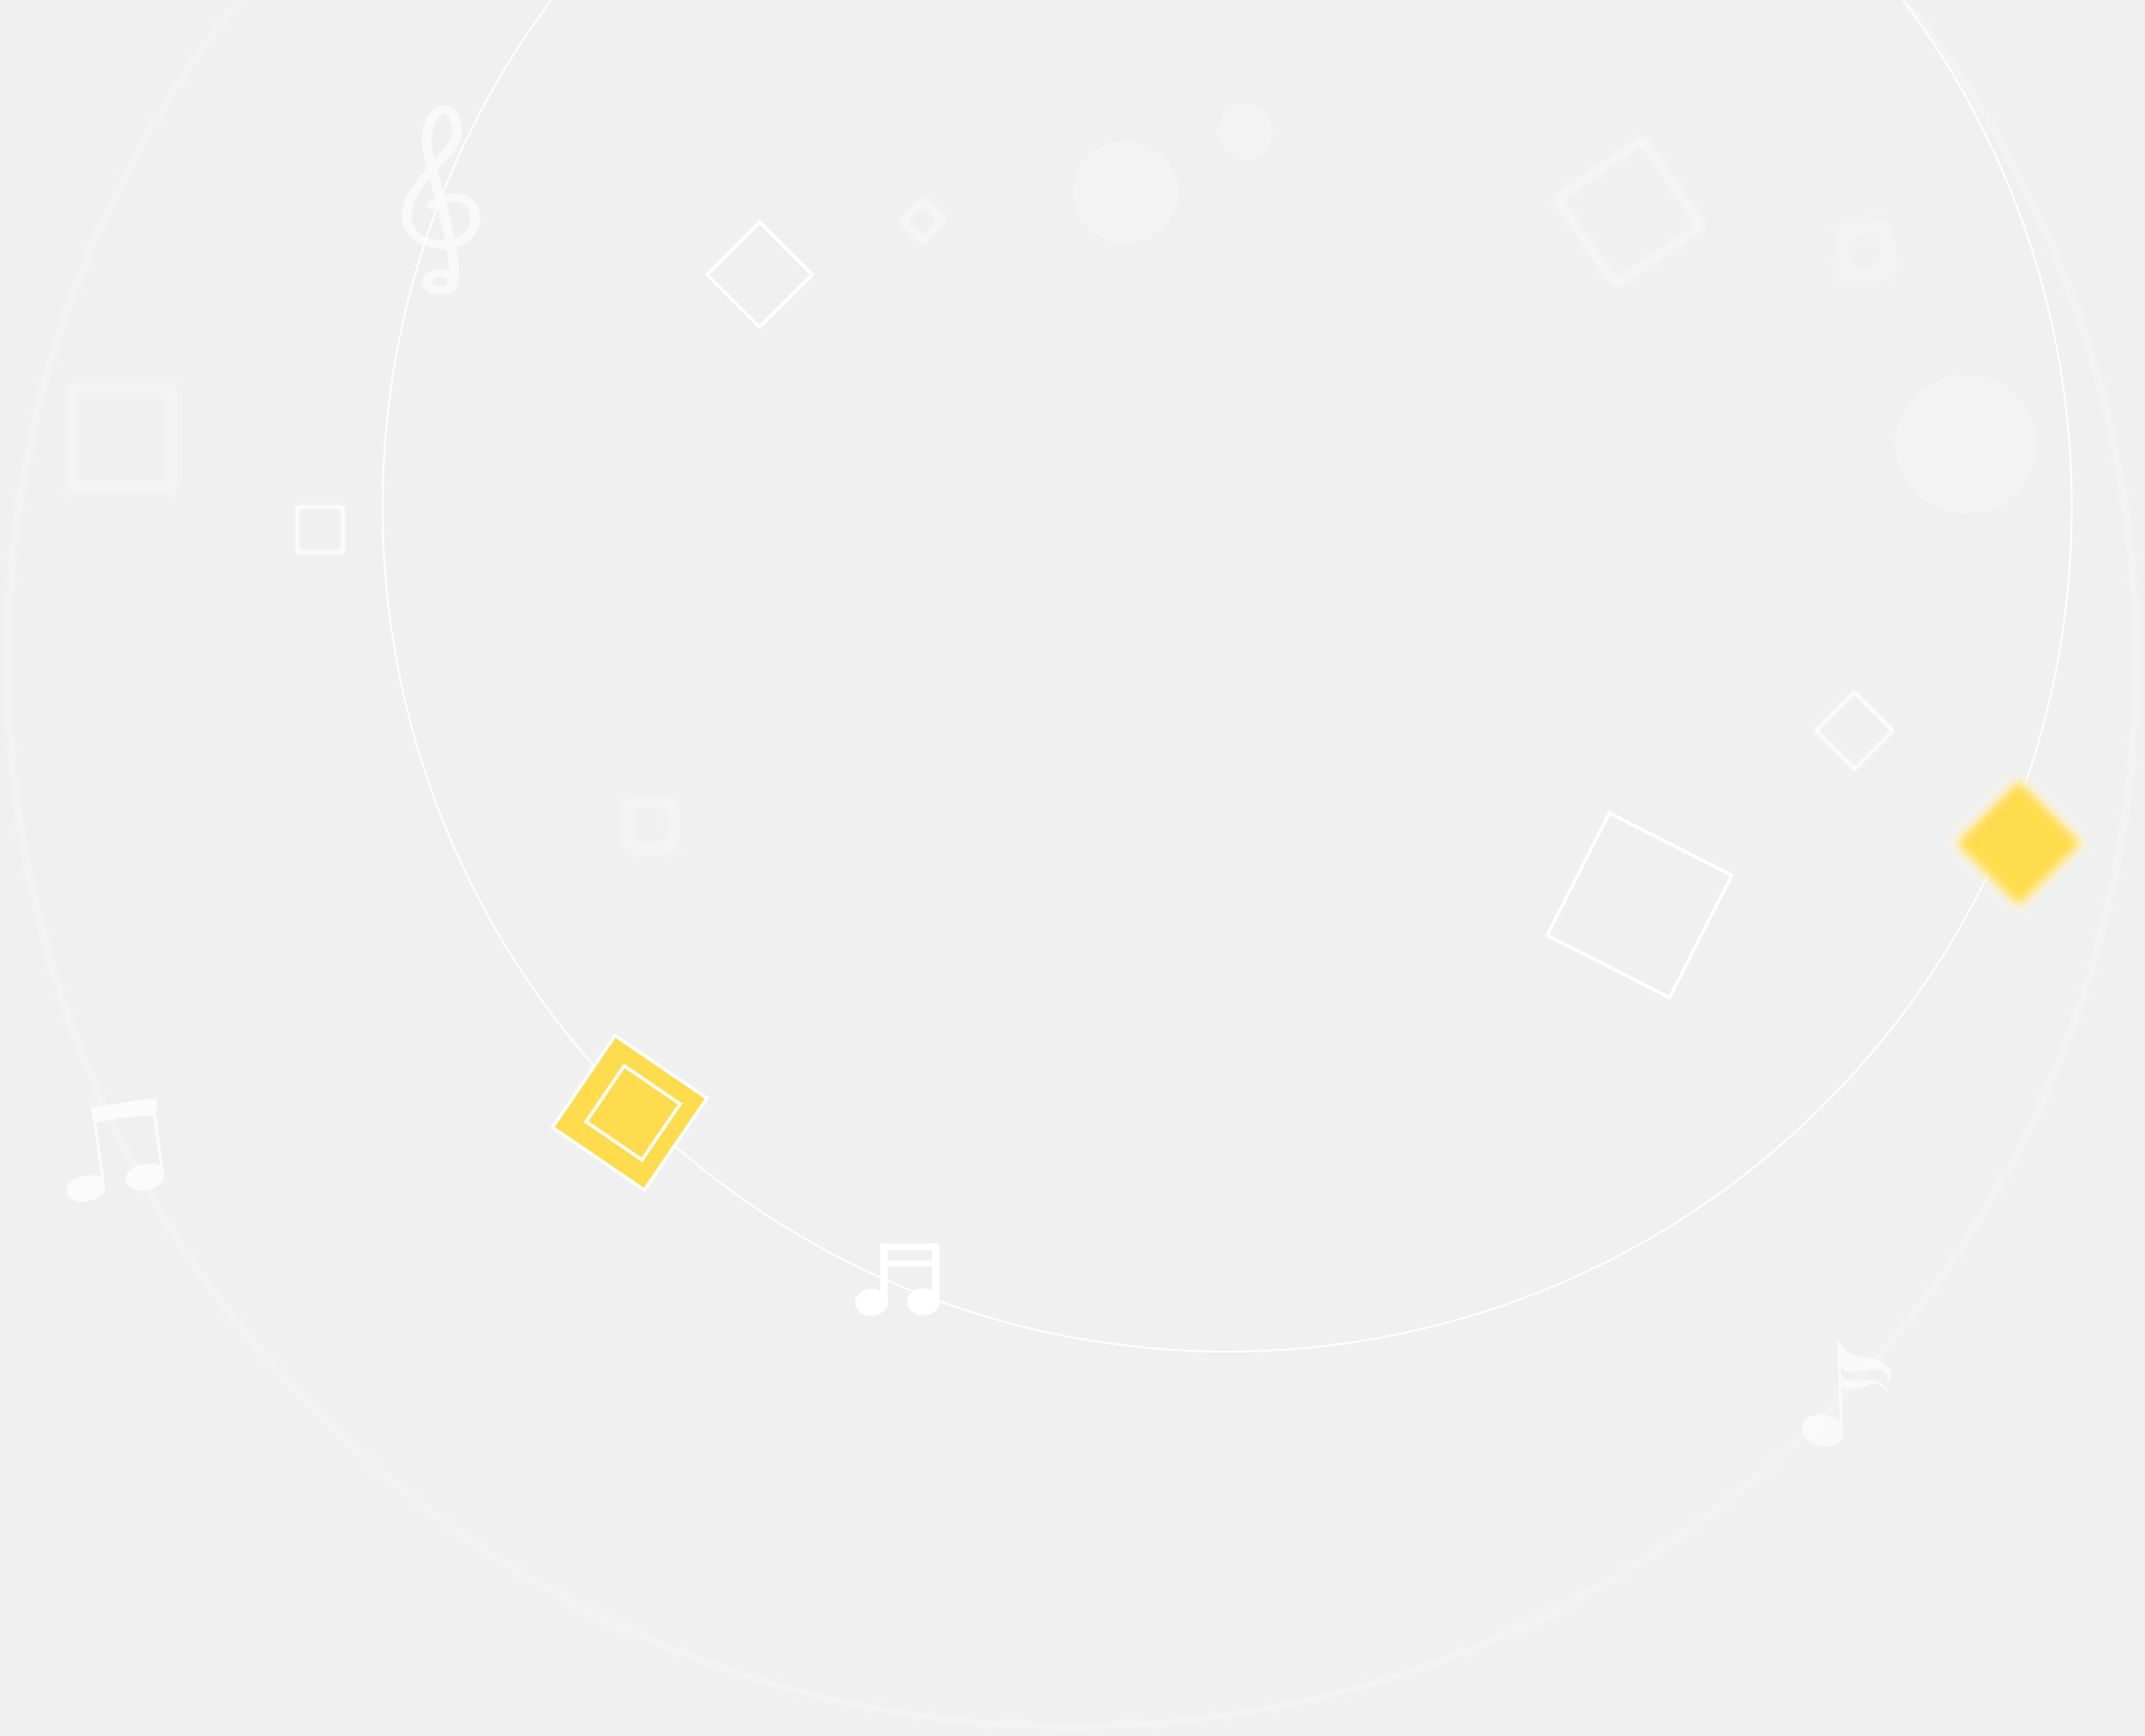
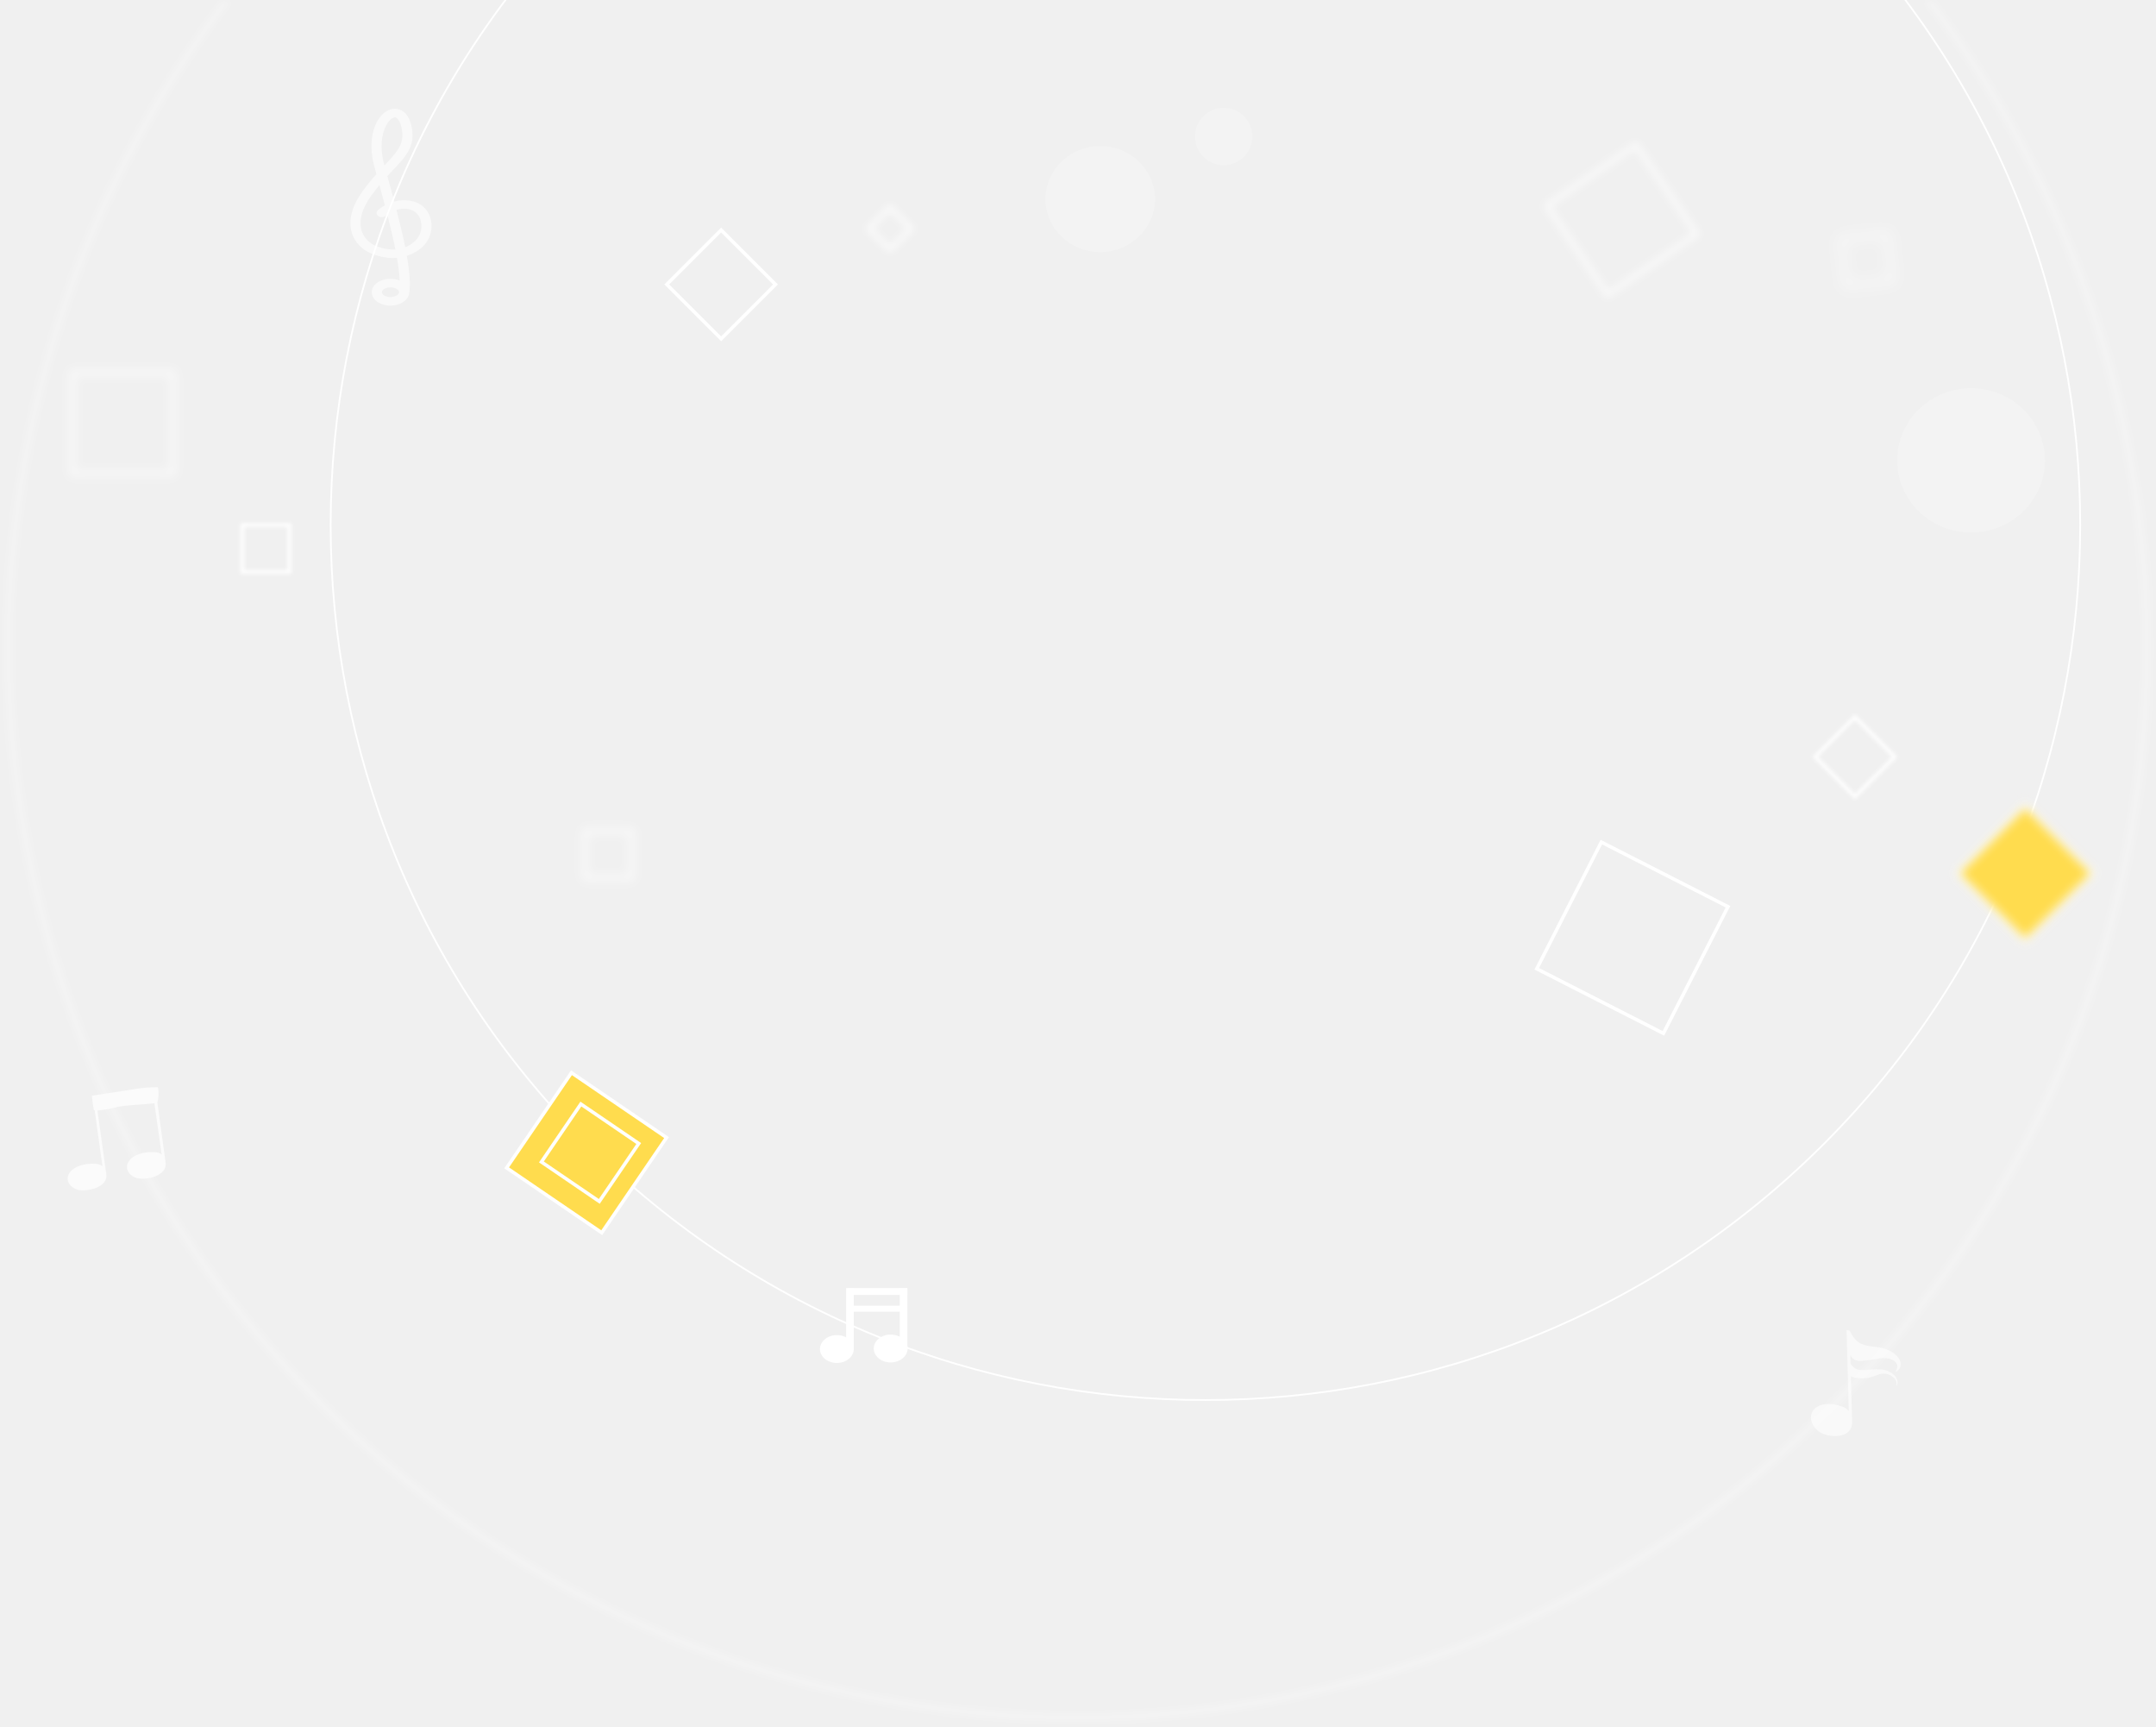
- <svg xmlns="http://www.w3.org/2000/svg" width="1287" height="1041" viewBox="0 0 1287 1041" fill="none">
+ <svg xmlns="http://www.w3.org/2000/svg" width="1249" height="1000" viewBox="0 0 1249 1000" fill="none">
  <g filter="url(#filter0_f)">
-     <path d="M1104.49 138.453L1131.53 135.587L1134.39 162.624L1107.36 165.489L1104.49 138.453Z" stroke="white" stroke-width="2" />
+     <path d="M1066.49 138.453L1093.53 135.587L1096.39 162.624L1069.36 165.489L1066.49 138.453Z" stroke="white" stroke-width="2" />
  </g>
-   <path d="M424.266 164.736L455.764 133.239L487.261 164.736L455.764 196.233L424.266 164.736Z" stroke="white" stroke-width="2" />
+   <path d="M386.266 164.736L417.764 133.239L449.261 164.736L417.764 196.233L386.266 164.736Z" stroke="white" stroke-width="2" />
  <g filter="url(#filter1_f)">
-     <path d="M541.447 132.374L553.577 120.243L565.708 132.374L553.577 144.505L541.447 132.374Z" stroke="white" stroke-width="2" />
+     <path d="M503.447 132.374L515.577 120.243L527.708 132.374L515.577 144.505L503.447 132.374Z" stroke="white" stroke-width="2" />
  </g>
  <g filter="url(#filter2_f)">
-     <path d="M178.451 304.097H205.639V331.285H178.451V304.097Z" stroke="white" stroke-width="2" />
+     <path d="M140.451 304.097H167.639V331.285H140.451V304.097Z" stroke="white" stroke-width="2" />
  </g>
  <g filter="url(#filter3_f)">
-     <path d="M376.819 481.319H404.007V508.507H376.819V481.319Z" stroke="white" stroke-width="2" />
+     <path d="M338.819 481.319H366.007V508.507H338.819V481.319Z" stroke="white" stroke-width="2" />
  </g>
  <g filter="url(#filter4_f)">
-     <path d="M934.127 119.119L985.722 83.969L1020.87 135.564L969.277 170.713L934.127 119.119Z" stroke="white" stroke-width="2" />
+     <path d="M896.127 119.119L947.722 83.969L982.872 135.564L931.277 170.713L896.127 119.119Z" stroke="white" stroke-width="2" />
  </g>
  <g filter="url(#filter5_f)">
-     <path d="M1089.55 438.326L1112.59 415.281L1135.64 438.326L1112.59 461.371L1089.55 438.326Z" stroke="white" stroke-width="2" />
+     <path d="M1051.55 438.326L1074.59 415.281L1097.64 438.326L1074.59 461.371L1051.55 438.326Z" stroke="white" stroke-width="2" />
  </g>
-   <path d="M965.676 487.708L1039.04 525.122L1001.63 598.486L928.264 561.073L965.676 487.708Z" stroke="white" stroke-width="2" />
-   <path d="M377.978 -54.271C575.889 -252.177 896.759 -252.177 1094.67 -54.271C1292.57 143.636 1292.57 464.507 1094.67 662.413C896.759 860.319 575.889 860.319 377.978 662.413C180.073 464.507 180.073 143.636 377.978 -54.271Z" stroke="white" />
-   <path opacity="0.2" d="M675.379 146.007C692.897 146.007 707.098 132.257 707.098 115.295C707.098 98.334 692.897 84.583 675.379 84.583C657.861 84.583 643.66 98.334 643.66 115.295C643.66 132.257 657.861 146.007 675.379 146.007Z" fill="url(#paint0_linear)" />
-   <path opacity="0.2" d="M746.872 95.66C756.048 95.66 763.486 88.221 763.486 79.045C763.486 69.869 756.048 62.431 746.872 62.431C737.695 62.431 730.257 69.869 730.257 79.045C730.257 88.221 737.695 95.66 746.872 95.66Z" fill="url(#paint1_linear)" />
-   <path opacity="0.2" d="M1179.86 308.424C1203.49 308.424 1222.65 289.715 1222.65 266.636C1222.65 243.557 1203.49 224.848 1179.86 224.848C1156.22 224.848 1137.06 243.557 1137.06 266.636C1137.06 289.715 1156.22 308.424 1179.86 308.424Z" fill="url(#paint2_linear)" />
-   <path d="M369.064 621.285L424.146 658.84L386.592 713.924L331.507 676.368L369.064 621.285Z" fill="#FFDC4E" stroke="white" stroke-width="2" />
-   <path d="M374.506 639.41L408.035 662.27L385.175 695.799L351.646 672.939L374.506 639.41Z" fill="#FFDC4E" stroke="white" stroke-width="2" />
+   <path d="M927.676 487.708L1001.04 525.122L963.628 598.486L890.264 561.073L927.676 487.708Z" stroke="white" stroke-width="2" />
+   <path d="M339.978 -54.271C537.889 -252.177 858.759 -252.177 1056.67 -54.271C1254.57 143.636 1254.57 464.507 1056.67 662.413C858.759 860.319 537.889 860.319 339.978 662.413C142.073 464.507 142.073 143.636 339.978 -54.271Z" stroke="white" />
+   <path opacity="0.2" d="M637.379 146.007C654.897 146.007 669.098 132.257 669.098 115.295C669.098 98.334 654.897 84.583 637.379 84.583C619.861 84.583 605.66 98.334 605.66 115.295C605.66 132.257 619.861 146.007 637.379 146.007Z" fill="url(#paint0_linear)" />
+   <path opacity="0.2" d="M708.872 95.66C718.048 95.66 725.486 88.221 725.486 79.045C725.486 69.869 718.048 62.431 708.872 62.431C699.695 62.431 692.257 69.869 692.257 79.045C692.257 88.221 699.695 95.66 708.872 95.66Z" fill="url(#paint1_linear)" />
+   <path opacity="0.2" d="M1141.86 308.424C1165.49 308.424 1184.65 289.715 1184.65 266.636C1184.65 243.557 1165.49 224.848 1141.86 224.848C1118.22 224.848 1099.06 243.557 1099.06 266.636C1099.06 289.715 1118.22 308.424 1141.86 308.424Z" fill="url(#paint2_linear)" />
+   <path d="M331.064 621.285L386.146 658.84L348.592 713.924L293.507 676.368L331.064 621.285Z" fill="#FFDC4E" stroke="white" stroke-width="2" />
+   <path d="M336.506 639.41L370.035 662.27L347.175 695.799L313.646 672.939L336.506 639.41Z" fill="#FFDC4E" stroke="white" stroke-width="2" />
  <g filter="url(#filter6_f)">
-     <path d="M1170.68 505.793L1211.27 465.208L1251.85 505.793L1211.27 546.378L1170.68 505.793Z" fill="#FFDC4E" />
-     <path d="M1172.11 505.793L1211.27 466.632L1250.43 505.793L1211.27 544.954L1172.11 505.793Z" stroke="white" stroke-width="2" />
+     <path d="M1132.68 505.793L1173.27 465.208L1213.85 505.793L1173.27 546.378L1132.68 505.793Z" fill="#FFDC4E" />
+     <path d="M1134.11 505.793L1173.27 466.632L1212.43 505.793L1173.27 544.954L1134.11 505.793Z" stroke="white" stroke-width="2" />
  </g>
-   <path fill-rule="evenodd" clip-rule="evenodd" d="M532.602 781.3C532.602 785.75 528.212 789.36 522.792 789.36C517.372 789.36 513.002 785.72 513.002 781.3C513.002 776.88 517.402 773.23 522.822 773.23C528.242 773.23 532.602 776.84 532.602 781.3Z" fill="white" />
-   <path d="M563.482 756.18H528.802V759.68H563.482V756.18Z" fill="white" />
-   <path d="M532.602 746H528.192V781.9H532.602V746Z" fill="white" />
-   <path d="M563.632 746H559.222V781.9H563.632V746Z" fill="white" />
-   <path d="M563.642 746.02H529.252V749.96H563.642V746.02Z" fill="url(#paint3_linear)" />
-   <path fill-rule="evenodd" clip-rule="evenodd" d="M563.792 780.99C563.792 785.44 559.392 789.05 553.972 789.05C548.552 789.05 544.162 785.44 544.162 780.99C544.162 776.54 548.552 772.93 553.972 772.93C559.392 772.93 563.792 776.54 563.792 780.99Z" fill="url(#paint4_linear)" />
-   <path d="M287.999 131.129C288.056 126.499 286.248 122.285 283.038 119.57C278.833 116.012 272.484 115.124 266.409 116.72C265.097 111.786 263.739 106.835 262.403 101.985C263.489 100.804 264.544 99.685 265.562 98.605C272.798 90.931 278.026 85.386 276.815 75.65C275.77 67.252 272.201 64.365 269.39 63.422C266.687 62.515 263.636 63.086 261.022 64.989C255.083 69.314 250.623 81.011 254.869 96.473C255.263 97.91 255.663 99.363 256.067 100.829C253.57 103.625 250.882 106.836 248.171 110.586C239.945 121.963 240.27 130.331 241.99 135.348C243.732 140.427 247.71 144.58 252.904 146.741C258.058 148.885 263.176 149.737 267.966 149.332C268.814 154.216 269.375 158.675 269.528 162.472C267.954 161.833 266.137 161.466 264.202 161.466C258.224 161.466 253.36 164.95 253.36 169.233C253.36 173.516 258.224 177 264.202 177C270.035 177 274.307 173.707 274.925 170.528C275.956 165.23 275.309 157.379 273.699 148.192C276.778 147.202 279.641 145.622 282.195 143.461C285.824 140.392 287.939 135.897 287.999 131.129ZM264.846 68.746C265.372 68.363 266.089 67.957 266.763 67.957C266.922 67.957 267.079 67.98 267.23 68.03C268.551 68.474 270.328 70.871 270.987 76.169C271.947 83.883 267.819 88.261 260.981 95.513C260.889 95.611 260.796 95.709 260.703 95.808C260.661 95.656 260.619 95.504 260.578 95.352C256.661 81.086 261.117 71.462 264.846 68.746ZM255.49 142.291C251.827 140.767 248.884 137.655 247.619 133.966C245.623 128.147 247.543 120.957 253.171 113.173C254.749 110.991 256.303 109.015 257.819 107.197C258.868 111.026 259.934 114.948 260.972 118.882C259.594 119.634 258.276 120.529 257.053 121.564C255.908 122.532 255.908 124.102 257.053 125.07C258.197 126.038 260.052 126.038 261.197 125.07C261.57 124.754 261.956 124.455 262.35 124.173C264.141 131.167 265.79 138.085 267.058 144.465C263.459 144.711 259.57 143.989 255.49 142.291ZM264.203 172.042C261.549 172.042 259.221 170.729 259.221 169.233C259.221 167.736 261.549 166.424 264.203 166.424C266.856 166.424 269.184 167.736 269.184 169.233C269.184 170.73 266.856 172.042 264.203 172.042ZM278.052 139.956C276.407 141.347 274.636 142.421 272.756 143.176C271.396 136.388 269.621 129.042 267.681 121.562C271.866 120.318 276.158 120.76 278.894 123.075C283.106 126.638 283.554 135.301 278.052 139.956Z" fill="white" fill-opacity="0.6" />
+   <path fill-rule="evenodd" clip-rule="evenodd" d="M494.602 781.3C494.602 785.75 490.212 789.36 484.792 789.36C479.372 789.36 475.002 785.72 475.002 781.3C475.002 776.88 479.402 773.23 484.822 773.23C490.242 773.23 494.602 776.84 494.602 781.3Z" fill="white" />
+   <path d="M525.482 756.18H490.802V759.68H525.482V756.18Z" fill="white" />
+   <path d="M494.602 746H490.192V781.9H494.602V746Z" fill="white" />
+   <path d="M525.632 746H521.222V781.9H525.632V746Z" fill="white" />
+   <path d="M525.642 746.02H491.252V749.96H525.642V746.02Z" fill="url(#paint3_linear)" />
+   <path fill-rule="evenodd" clip-rule="evenodd" d="M525.792 780.99C525.792 785.44 521.392 789.05 515.972 789.05C510.552 789.05 506.162 785.44 506.162 780.99C506.162 776.54 510.552 772.93 515.972 772.93C521.392 772.93 525.792 776.54 525.792 780.99Z" fill="url(#paint4_linear)" />
+   <path d="M249.999 131.129C250.056 126.499 248.248 122.285 245.038 119.57C240.833 116.012 234.484 115.124 228.409 116.72C227.097 111.786 225.739 106.835 224.403 101.985C225.489 100.804 226.544 99.685 227.562 98.605C234.798 90.931 240.026 85.386 238.815 75.65C237.77 67.252 234.201 64.365 231.39 63.422C228.687 62.515 225.636 63.086 223.022 64.989C217.083 69.314 212.623 81.011 216.869 96.473C217.263 97.91 217.663 99.363 218.067 100.829C215.57 103.625 212.882 106.836 210.171 110.586C201.945 121.963 202.27 130.331 203.99 135.348C205.732 140.427 209.71 144.58 214.904 146.741C220.058 148.885 225.176 149.737 229.966 149.332C230.814 154.216 231.375 158.675 231.528 162.472C229.954 161.833 228.137 161.466 226.202 161.466C220.224 161.466 215.36 164.95 215.36 169.233C215.36 173.516 220.224 177 226.202 177C232.035 177 236.307 173.707 236.925 170.528C237.956 165.23 237.309 157.379 235.699 148.192C238.778 147.202 241.641 145.622 244.195 143.461C247.824 140.392 249.939 135.897 249.999 131.129ZM226.846 68.746C227.372 68.363 228.089 67.957 228.763 67.957C228.922 67.957 229.079 67.98 229.23 68.03C230.551 68.474 232.328 70.871 232.987 76.169C233.947 83.883 229.819 88.261 222.981 95.513C222.889 95.611 222.796 95.709 222.703 95.808C222.661 95.656 222.619 95.504 222.578 95.352C218.661 81.086 223.117 71.462 226.846 68.746ZM217.49 142.291C213.827 140.767 210.884 137.655 209.619 133.966C207.623 128.147 209.543 120.957 215.171 113.173C216.749 110.991 218.303 109.015 219.819 107.197C220.868 111.026 221.934 114.948 222.972 118.882C221.594 119.634 220.276 120.529 219.053 121.564C217.908 122.532 217.908 124.102 219.053 125.07C220.197 126.038 222.052 126.038 223.197 125.07C223.57 124.754 223.956 124.455 224.35 124.173C226.141 131.167 227.79 138.085 229.058 144.465C225.459 144.711 221.57 143.989 217.49 142.291ZM226.203 172.042C223.549 172.042 221.221 170.729 221.221 169.233C221.221 167.736 223.549 166.424 226.203 166.424C228.856 166.424 231.184 167.736 231.184 169.233C231.184 170.73 228.856 172.042 226.203 172.042ZM240.052 139.956C238.407 141.347 236.636 142.421 234.756 143.176C233.396 136.388 231.621 129.042 229.681 121.562C233.866 120.318 238.158 120.76 240.894 123.075C245.106 126.638 245.554 135.301 240.052 139.956Z" fill="white" fill-opacity="0.6" />
  <g filter="url(#filter7_f)">
-     <path d="M42.715 232.75H102.965V293H42.715V232.75Z" stroke="white" stroke-width="2" />
+     <path d="M41.865 215.828H100.309V274.272H41.865V215.828Z" stroke="white" stroke-width="2" />
  </g>
  <g filter="url(#filter8_f)">
-     <path d="M191.642 -54.27C441.008 -303.633 845.304 -303.633 1094.67 -54.27C1344.03 195.091 1344.03 599.388 1094.67 848.749C845.304 1098.11 441.008 1098.11 191.642 848.749C-57.718 599.388 -57.718 195.091 191.642 -54.27Z" stroke="white" />
+     <path d="M186.327 -62.586C428.215 -304.471 820.389 -304.471 1062.27 -62.586C1304.16 179.299 1304.16 571.473 1062.27 813.357C820.389 1055.24 428.215 1055.24 186.327 813.357C-55.556 571.473 -55.556 179.299 186.327 -62.586Z" stroke="white" />
  </g>
-   <path d="M1134.19 822.47C1132.48 818.456 1127.26 815.927 1123.56 815.058C1119.5 814.112 1115.26 814.341 1111.29 812.653C1108.11 811.303 1105.91 808.331 1104.23 804.661L1102.37 804.439L1103.69 852.677C1102.56 851.374 1101.09 850.42 1099.44 849.928C1092.23 847.358 1085.96 848.617 1083.3 851.321C1078.18 856.475 1082.75 864.456 1088.87 866.526C1095.35 868.725 1104.72 868.08 1105.6 860.677C1105.65 860.273 1105.67 859.898 1105.69 859.498L1104.92 831.93C1106.11 832.536 1107.42 832.871 1108.76 832.912C1110.96 833.271 1113.2 833.258 1115.4 832.872C1117.34 832.453 1119.24 831.855 1121.07 831.087C1122.58 830.421 1124.25 830.207 1125.88 830.472C1127.51 830.738 1129.03 831.471 1130.25 832.582C1131.05 833.08 1131.65 833.848 1131.94 834.749C1132.29 835.931 1132.41 837.19 1131.84 837.752C1133.94 836.471 1132.32 832.742 1130.92 831.379C1128.73 829.319 1125.91 828.071 1122.92 827.843C1120.74 827.736 1118.56 827.788 1116.4 827.999C1114.79 828.239 1113.17 828.329 1111.55 828.269C1109.94 828.32 1108.35 827.858 1107.02 826.949C1106.16 826.277 1105.4 825.481 1104.78 824.586L1104.63 819.233C1105.16 820.467 1106.07 821.496 1107.23 822.161C1108.88 822.873 1110.7 823.043 1112.45 822.648C1115.49 822.395 1118.52 821.964 1121.51 821.356C1124.37 820.878 1130.53 820.826 1132.38 824.632C1133.31 826.56 1132.07 827.902 1131.66 829.424C1132.28 829.141 1132.85 828.735 1133.32 828.229C1133.79 827.724 1134.15 827.13 1134.39 826.482C1134.63 825.833 1134.73 825.145 1134.69 824.456C1134.66 823.767 1134.49 823.092 1134.19 822.47Z" fill="white" fill-opacity="0.6" />
-   <path d="M56.477 705.086C49.579 704.606 43.812 707.008 41.568 709.808C37.268 715.094 42.192 720.583 48.055 720.933C53.918 721.283 62.984 718.68 63.093 712.463C63.116 712.144 63.111 711.824 63.077 711.506L57.781 673.318C61.878 672.942 65.932 672.202 69.897 671.107C77.254 669.907 84.436 669.779 91.761 668.985L96.074 699.434C94.843 698.59 93.385 698.141 91.893 698.144C84.995 697.665 79.252 700.077 76.984 702.866C72.694 708.129 77.608 713.641 83.471 713.991C89.334 714.341 98.4 711.738 98.542 705.508L98.503 704.541L93.548 668.593C94.365 665.586 94.481 662.431 93.889 659.372C88.608 659.336 83.335 659.807 78.144 660.777C76.008 661.134 54.428 664.438 54.428 664.438C54.643 667.292 55.022 670.131 55.564 672.941C55.733 673.025 55.908 673.098 56.086 673.161L60.713 706.51C59.476 705.62 58 705.124 56.477 705.086Z" fill="white" fill-opacity="0.7" />
+   <path d="M1100.61 787.866C1098.95 783.972 1093.89 781.519 1090.3 780.676C1086.36 779.758 1082.25 779.981 1078.4 778.344C1075.32 777.034 1073.18 774.151 1071.55 770.591L1069.75 770.375L1071.03 817.167C1069.93 815.903 1068.5 814.977 1066.9 814.501C1059.92 812.008 1053.83 813.229 1051.25 815.852C1046.29 820.851 1050.72 828.592 1056.65 830.601C1062.94 832.734 1072.03 832.108 1072.88 824.927C1072.92 824.536 1072.95 824.172 1072.97 823.784L1072.22 797.042C1073.38 797.629 1074.65 797.955 1075.95 797.995C1078.08 798.343 1080.26 798.33 1082.38 797.956C1084.27 797.549 1086.11 796.97 1087.89 796.224C1089.35 795.578 1090.98 795.371 1092.56 795.628C1094.14 795.886 1095.61 796.596 1096.79 797.674C1097.57 798.157 1098.15 798.903 1098.43 799.777C1098.77 800.924 1098.89 802.144 1098.33 802.69C1100.37 801.447 1098.8 797.83 1097.44 796.508C1095.32 794.51 1092.58 793.299 1089.68 793.078C1087.57 792.974 1085.46 793.025 1083.35 793.229C1081.8 793.462 1080.22 793.55 1078.65 793.491C1077.09 793.541 1075.55 793.092 1074.26 792.211C1073.42 791.559 1072.69 790.786 1072.08 789.918L1071.94 784.726C1072.45 785.923 1073.34 786.921 1074.47 787.566C1076.06 788.257 1077.83 788.422 1079.53 788.038C1082.48 787.793 1085.41 787.375 1088.31 786.785C1091.09 786.322 1097.06 786.271 1098.86 789.963C1099.76 791.833 1098.55 793.135 1098.15 794.611C1098.76 794.337 1099.31 793.943 1099.77 793.453C1100.22 792.962 1100.58 792.386 1100.81 791.757C1101.04 791.128 1101.14 790.46 1101.1 789.792C1101.07 789.124 1100.9 788.469 1100.61 787.866V787.866Z" fill="white" fill-opacity="0.6" />
+   <path d="M55.214 674.001C48.523 673.536 42.929 675.866 40.752 678.581C36.581 683.709 41.357 689.034 47.044 689.373C52.732 689.713 61.526 687.188 61.631 681.157C61.654 680.848 61.649 680.537 61.616 680.229L56.479 643.186C60.453 642.821 64.386 642.104 68.232 641.041C75.368 639.877 82.335 639.753 89.44 638.983L93.624 668.519C92.43 667.701 91.016 667.265 89.568 667.268C82.877 666.803 77.306 669.143 75.106 671.848C70.945 676.953 75.711 682.3 81.398 682.64C87.086 682.979 95.88 680.454 96.018 674.411L95.98 673.473L91.173 638.603C91.965 635.686 92.079 632.626 91.505 629.658C86.382 629.623 81.267 630.08 76.231 631.021C74.159 631.367 53.227 634.572 53.227 634.572C53.435 637.34 53.803 640.094 54.328 642.82C54.493 642.902 54.662 642.973 54.835 643.034L59.323 675.383C58.123 674.519 56.692 674.038 55.214 674.001V674.001Z" fill="white" fill-opacity="0.7" />
  <defs>
-     <filter id="filter0_f" x="1095.39" y="126.487" width="48.102" height="48.102" filterUnits="userSpaceOnUse" color-interpolation-filters="sRGB">
+     <filter id="filter0_f" x="1057.39" y="126.487" width="48.102" height="48.102" filterUnits="userSpaceOnUse" color-interpolation-filters="sRGB">
      <feFlood flood-opacity="0" result="BackgroundImageFix" />
      <feBlend mode="normal" in="SourceGraphic" in2="BackgroundImageFix" result="shape" />
      <feGaussianBlur stdDeviation="4" result="effect1_foregroundBlur" />
    </filter>
-     <filter id="filter1_f" x="536.032" y="114.829" width="35.09" height="35.09" filterUnits="userSpaceOnUse" color-interpolation-filters="sRGB">
+     <filter id="filter1_f" x="498.032" y="114.829" width="35.09" height="35.09" filterUnits="userSpaceOnUse" color-interpolation-filters="sRGB">
      <feFlood flood-opacity="0" result="BackgroundImageFix" />
      <feBlend mode="normal" in="SourceGraphic" in2="BackgroundImageFix" result="shape" />
      <feGaussianBlur stdDeviation="2" result="effect1_foregroundBlur" />
    </filter>
-     <filter id="filter2_f" x="175.451" y="301.097" width="33.188" height="33.188" filterUnits="userSpaceOnUse" color-interpolation-filters="sRGB">
+     <filter id="filter2_f" x="137.451" y="301.097" width="33.188" height="33.188" filterUnits="userSpaceOnUse" color-interpolation-filters="sRGB">
      <feFlood flood-opacity="0" result="BackgroundImageFix" />
      <feBlend mode="normal" in="SourceGraphic" in2="BackgroundImageFix" result="shape" />
      <feGaussianBlur stdDeviation="1" result="effect1_foregroundBlur" />
    </filter>
-     <filter id="filter3_f" x="369.819" y="474.319" width="41.188" height="41.188" filterUnits="userSpaceOnUse" color-interpolation-filters="sRGB">
+     <filter id="filter3_f" x="331.819" y="474.319" width="41.188" height="41.188" filterUnits="userSpaceOnUse" color-interpolation-filters="sRGB">
      <feFlood flood-opacity="0" result="BackgroundImageFix" />
      <feBlend mode="normal" in="SourceGraphic" in2="BackgroundImageFix" result="shape" />
      <feGaussianBlur stdDeviation="3" result="effect1_foregroundBlur" />
    </filter>
-     <filter id="filter4_f" x="927.737" y="77.579" width="99.524" height="99.524" filterUnits="userSpaceOnUse" color-interpolation-filters="sRGB">
+     <filter id="filter4_f" x="889.737" y="77.579" width="99.524" height="99.524" filterUnits="userSpaceOnUse" color-interpolation-filters="sRGB">
      <feFlood flood-opacity="0" result="BackgroundImageFix" />
      <feBlend mode="normal" in="SourceGraphic" in2="BackgroundImageFix" result="shape" />
      <feGaussianBlur stdDeviation="2.5" result="effect1_foregroundBlur" />
    </filter>
-     <filter id="filter5_f" x="1086.13" y="411.867" width="52.918" height="52.918" filterUnits="userSpaceOnUse" color-interpolation-filters="sRGB">
+     <filter id="filter5_f" x="1048.13" y="411.867" width="52.918" height="52.918" filterUnits="userSpaceOnUse" color-interpolation-filters="sRGB">
      <feFlood flood-opacity="0" result="BackgroundImageFix" />
      <feBlend mode="normal" in="SourceGraphic" in2="BackgroundImageFix" result="shape" />
      <feGaussianBlur stdDeviation="1" result="effect1_foregroundBlur" />
    </filter>
-     <filter id="filter6_f" x="1164.68" y="459.208" width="93.17" height="93.17" filterUnits="userSpaceOnUse" color-interpolation-filters="sRGB">
+     <filter id="filter6_f" x="1126.68" y="459.208" width="93.17" height="93.17" filterUnits="userSpaceOnUse" color-interpolation-filters="sRGB">
      <feFlood flood-opacity="0" result="BackgroundImageFix" />
      <feBlend mode="normal" in="SourceGraphic" in2="BackgroundImageFix" result="shape" />
      <feGaussianBlur stdDeviation="3" result="effect1_foregroundBlur" />
    </filter>
-     <filter id="filter7_f" x="35.715" y="225.75" width="74.25" height="74.25" filterUnits="userSpaceOnUse" color-interpolation-filters="sRGB">
+     <filter id="filter7_f" x="34.865" y="208.828" width="72.443" height="72.443" filterUnits="userSpaceOnUse" color-interpolation-filters="sRGB">
      <feFlood flood-opacity="0" result="BackgroundImageFix" />
      <feBlend mode="normal" in="SourceGraphic" in2="BackgroundImageFix" result="shape" />
      <feGaussianBlur stdDeviation="3" result="effect1_foregroundBlur" />
    </filter>
-     <filter id="filter8_f" x="0.122" y="-245.792" width="1286.07" height="1286.06" filterUnits="userSpaceOnUse" color-interpolation-filters="sRGB">
+     <filter id="filter8_f" x="0.415" y="-248.5" width="1247.77" height="1247.77" filterUnits="userSpaceOnUse" color-interpolation-filters="sRGB">
      <feFlood flood-opacity="0" result="BackgroundImageFix" />
      <feBlend mode="normal" in="SourceGraphic" in2="BackgroundImageFix" result="shape" />
      <feGaussianBlur stdDeviation="2" result="effect1_foregroundBlur" />
    </filter>
-     <linearGradient id="paint0_linear" x1="624.394" y1="74.355" x2="744.273" y2="209.168" gradientUnits="userSpaceOnUse">
+     <linearGradient id="paint0_linear" x1="586.394" y1="74.355" x2="706.273" y2="209.168" gradientUnits="userSpaceOnUse">
      <stop stop-color="white" />
      <stop offset="1" stop-color="white" />
    </linearGradient>
-     <linearGradient id="paint1_linear" x1="720.166" y1="56.897" x2="785.229" y2="127.743" gradientUnits="userSpaceOnUse">
+     <linearGradient id="paint1_linear" x1="682.166" y1="56.897" x2="747.229" y2="127.743" gradientUnits="userSpaceOnUse">
      <stop stop-color="white" />
      <stop offset="1" stop-color="white" />
    </linearGradient>
-     <linearGradient id="paint2_linear" x1="1111.07" y1="210.93" x2="1274.34" y2="392.993" gradientUnits="userSpaceOnUse">
+     <linearGradient id="paint2_linear" x1="1073.07" y1="210.93" x2="1236.34" y2="392.993" gradientUnits="userSpaceOnUse">
      <stop stop-color="white" />
      <stop offset="1" stop-color="white" />
    </linearGradient>
-     <linearGradient id="paint3_linear" x1="1225.65" y1="3111.09" x2="2408.32" y2="3111.09" gradientUnits="userSpaceOnUse">
+     <linearGradient id="paint3_linear" x1="1187.65" y1="3111.09" x2="2370.32" y2="3111.09" gradientUnits="userSpaceOnUse">
      <stop stop-color="white" />
      <stop offset="0.27" stop-color="#FBFBFB" />
      <stop offset="0.54" stop-color="#EFF1F1" />
      <stop offset="0.82" stop-color="#DADFDF" />
      <stop offset="0.86" stop-color="#D6DCDC" />
    </linearGradient>
-     <linearGradient id="paint4_linear" x1="1263.01" y1="11052.8" x2="1559.3" y2="10861" gradientUnits="userSpaceOnUse">
+     <linearGradient id="paint4_linear" x1="1225.01" y1="11052.8" x2="1521.3" y2="10861" gradientUnits="userSpaceOnUse">
      <stop stop-color="#E4E8E8" />
      <stop offset="0.25" stop-color="#F1F3F3" />
      <stop offset="0.6" stop-color="#FCFCFC" />
      <stop offset="1" stop-color="white" />
    </linearGradient>
  </defs>
</svg>
